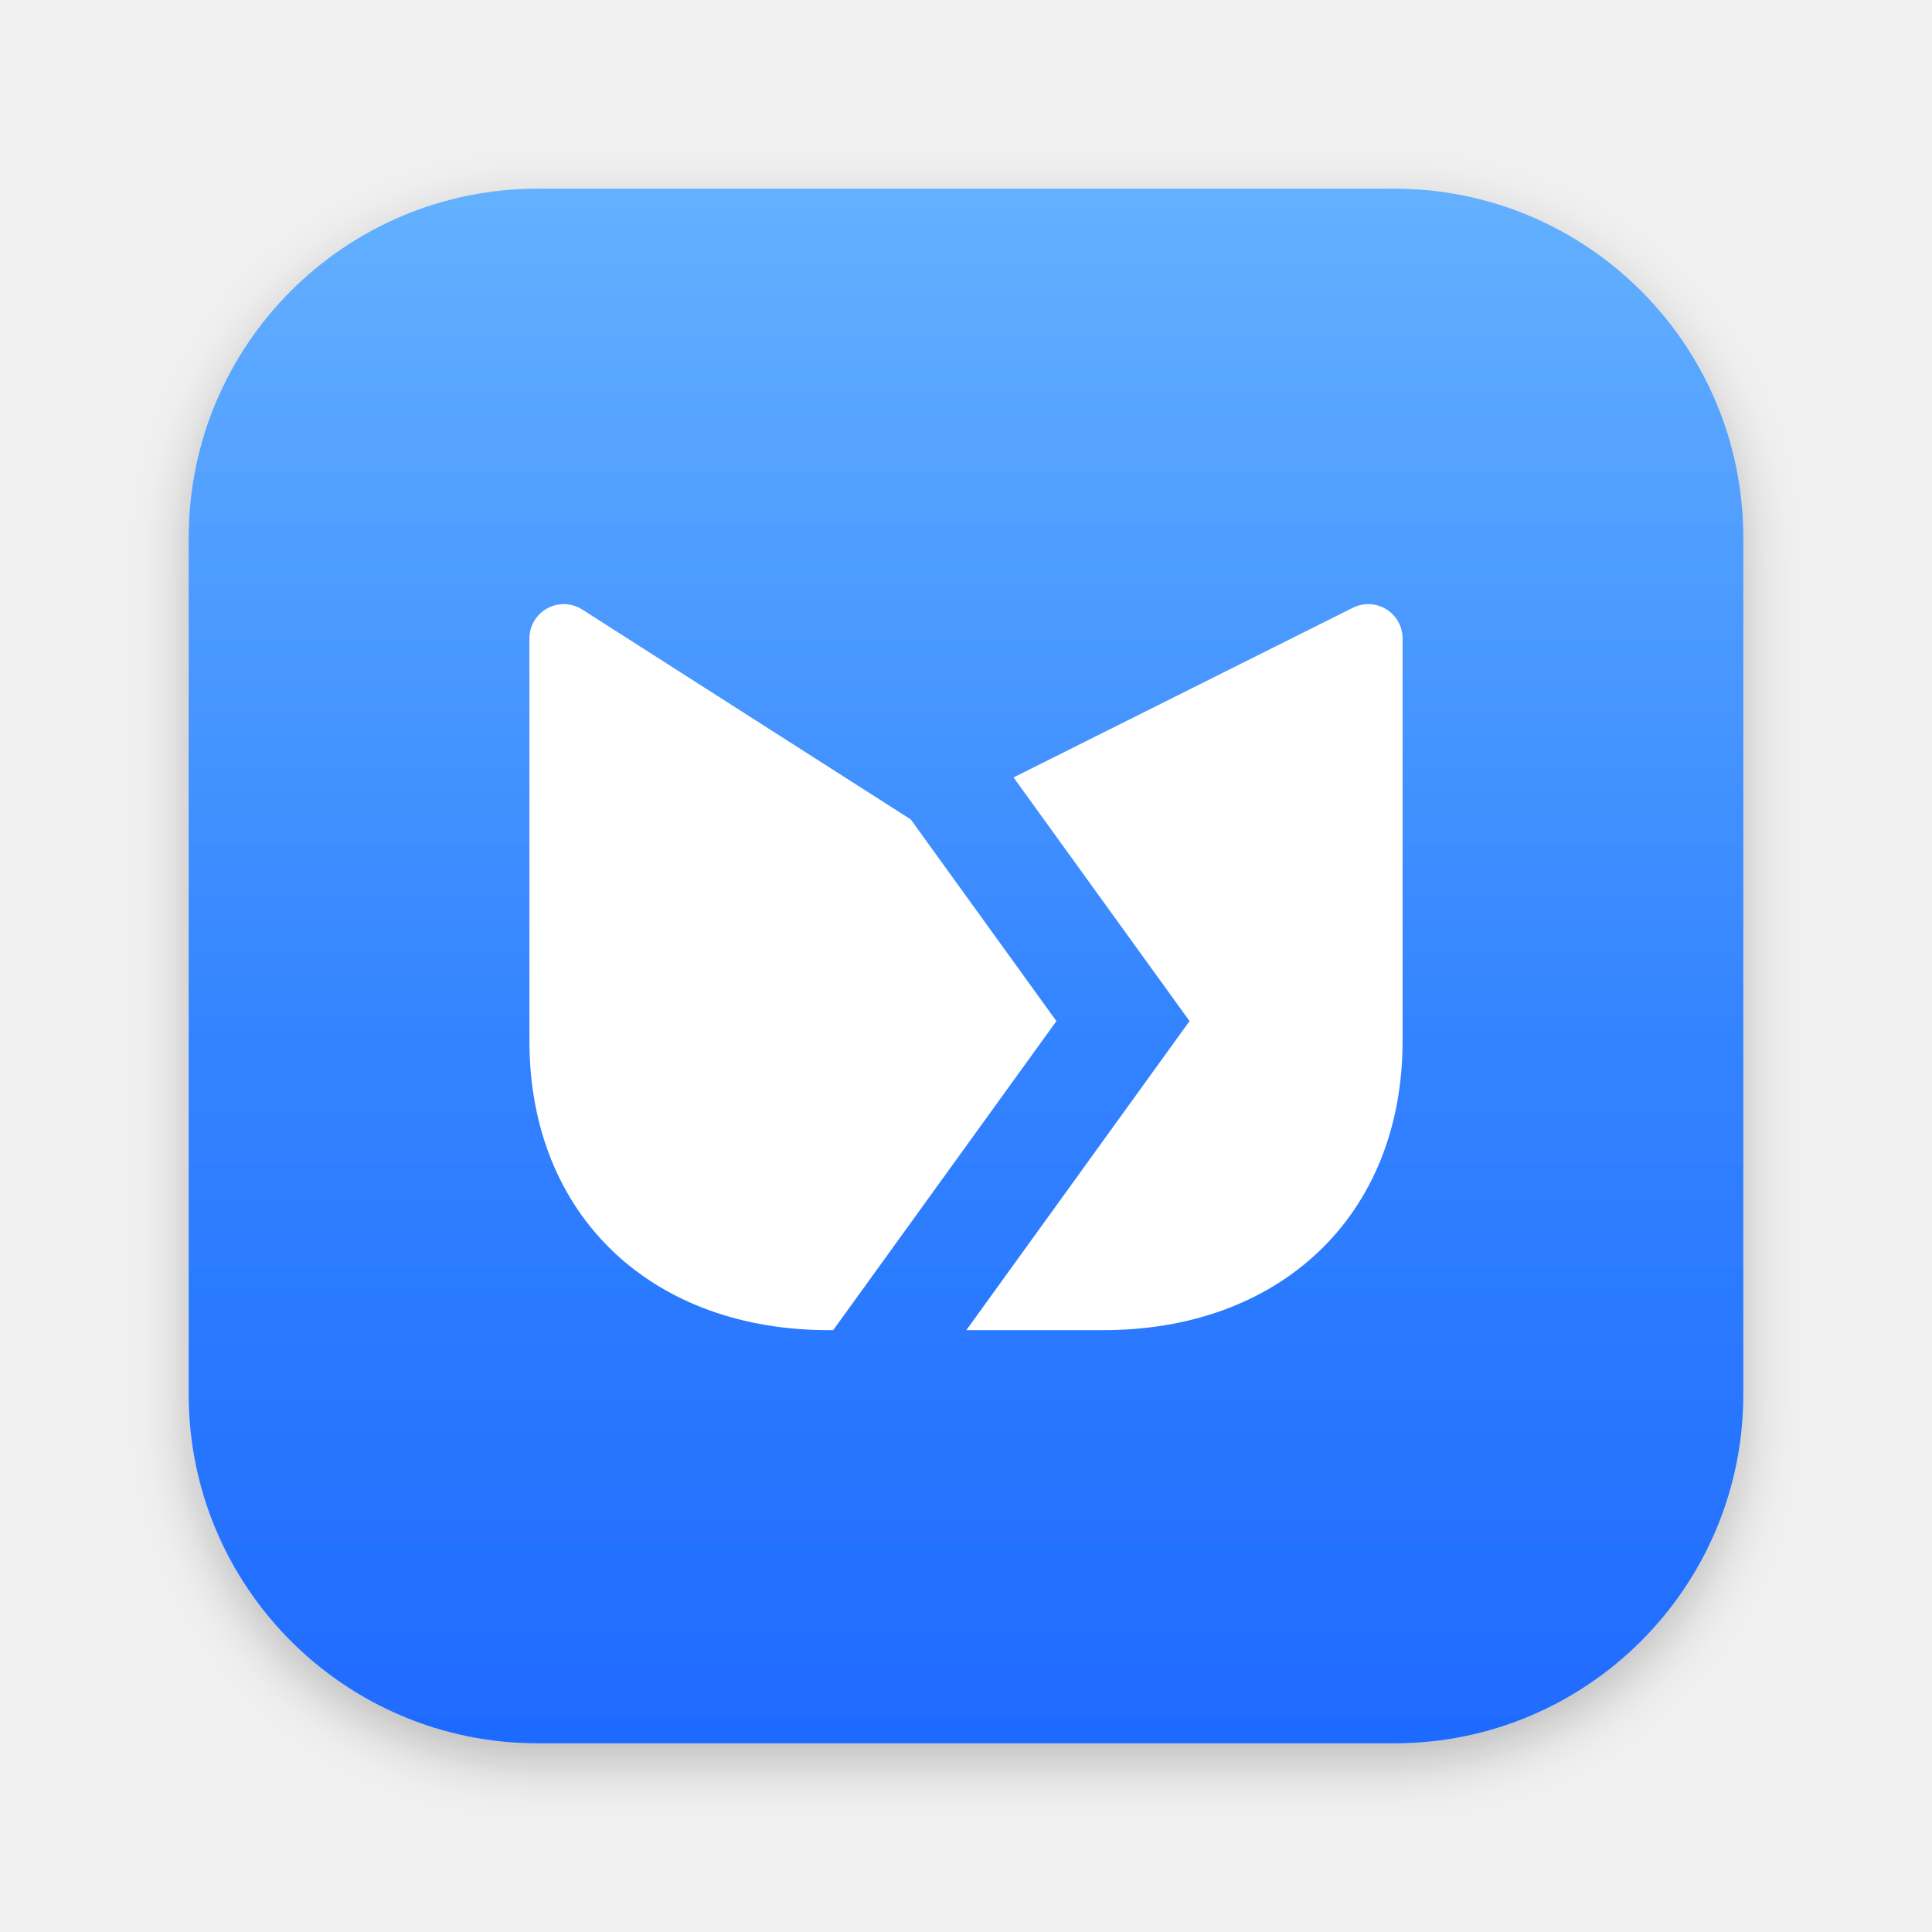
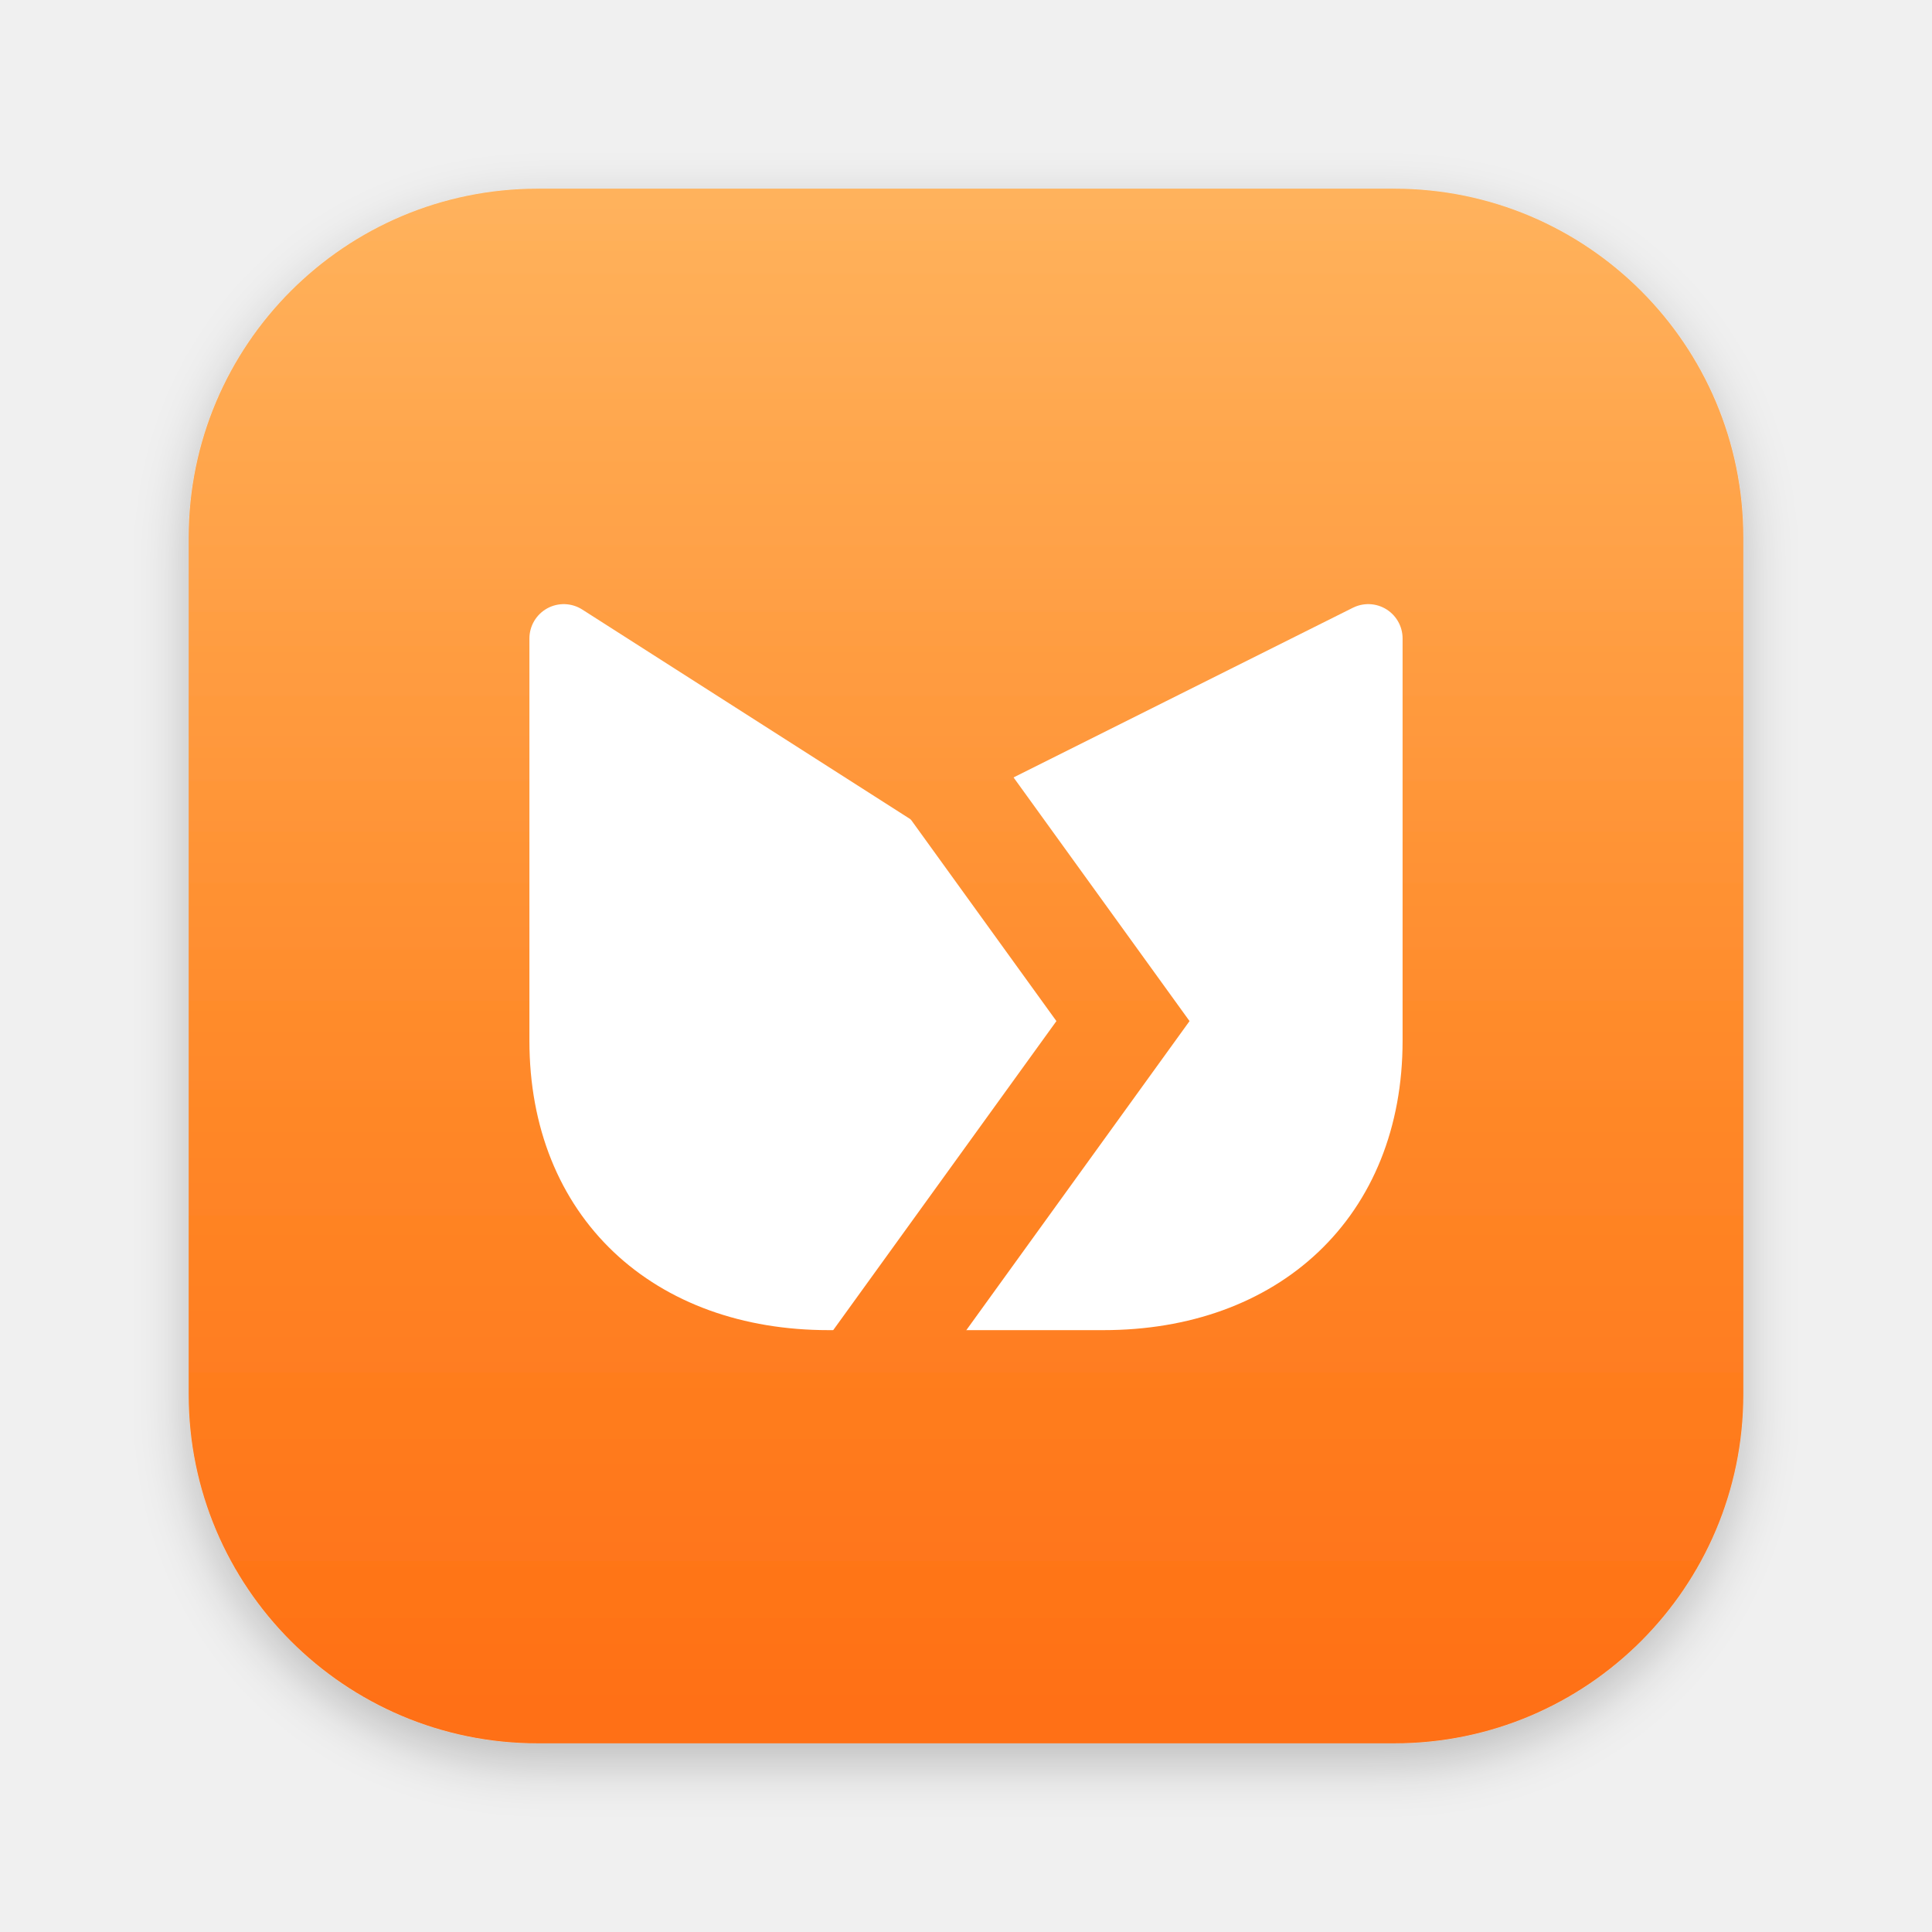
<svg xmlns="http://www.w3.org/2000/svg" width="1024" height="1024" viewBox="0 0 1024 1024">
  <defs>
    <mask id="cut" maskUnits="userSpaceOnUse" x="0" y="0" width="100" height="100">
      <rect width="100" height="100" fill="#fff" />
      <polyline points="40,20 66,56 40,92" fill="none" stroke="#000" stroke-width="11" stroke-linejoin="miter" stroke-miterlimit="10" />
    </mask>
    <linearGradient id="tile" x1="0" y1="0" x2="0" y2="1">
-       <stop offset="0" stop-color="#63B0FF" />
-       <stop offset="0.55" stop-color="#3383FF" />
-       <stop offset="1" stop-color="#1F6BFF" />
+       <stop offset="0" stop-color="#FFB25C" />
+       <stop offset="0.55" stop-color="#FF8A2A" />
+       <stop offset="1" stop-color="#FF6F14" />
    </linearGradient>
    <filter id="shadow" x="-10%" y="-10%" width="120%" height="120%">
      <feDropShadow dx="0" dy="10" stdDeviation="14" flood-color="#000" flood-opacity="0.22" />
    </filter>
  </defs>
  <rect x="100" y="100" width="824" height="824" rx="185" fill="url(#tile)" filter="url(#shadow)" />
  <g transform="translate(252 250) scale(5.2)">
    <g mask="url(#cut)">
      <path d="M9 17 L45 40 L91 17 L91 58 C91 74 80 84 64 84 L36 84 C20 84 9 74 9 58 Z" fill="#FFFFFF" stroke="#FFFFFF" stroke-width="7" stroke-linejoin="round" />
    </g>
  </g>
</svg>
